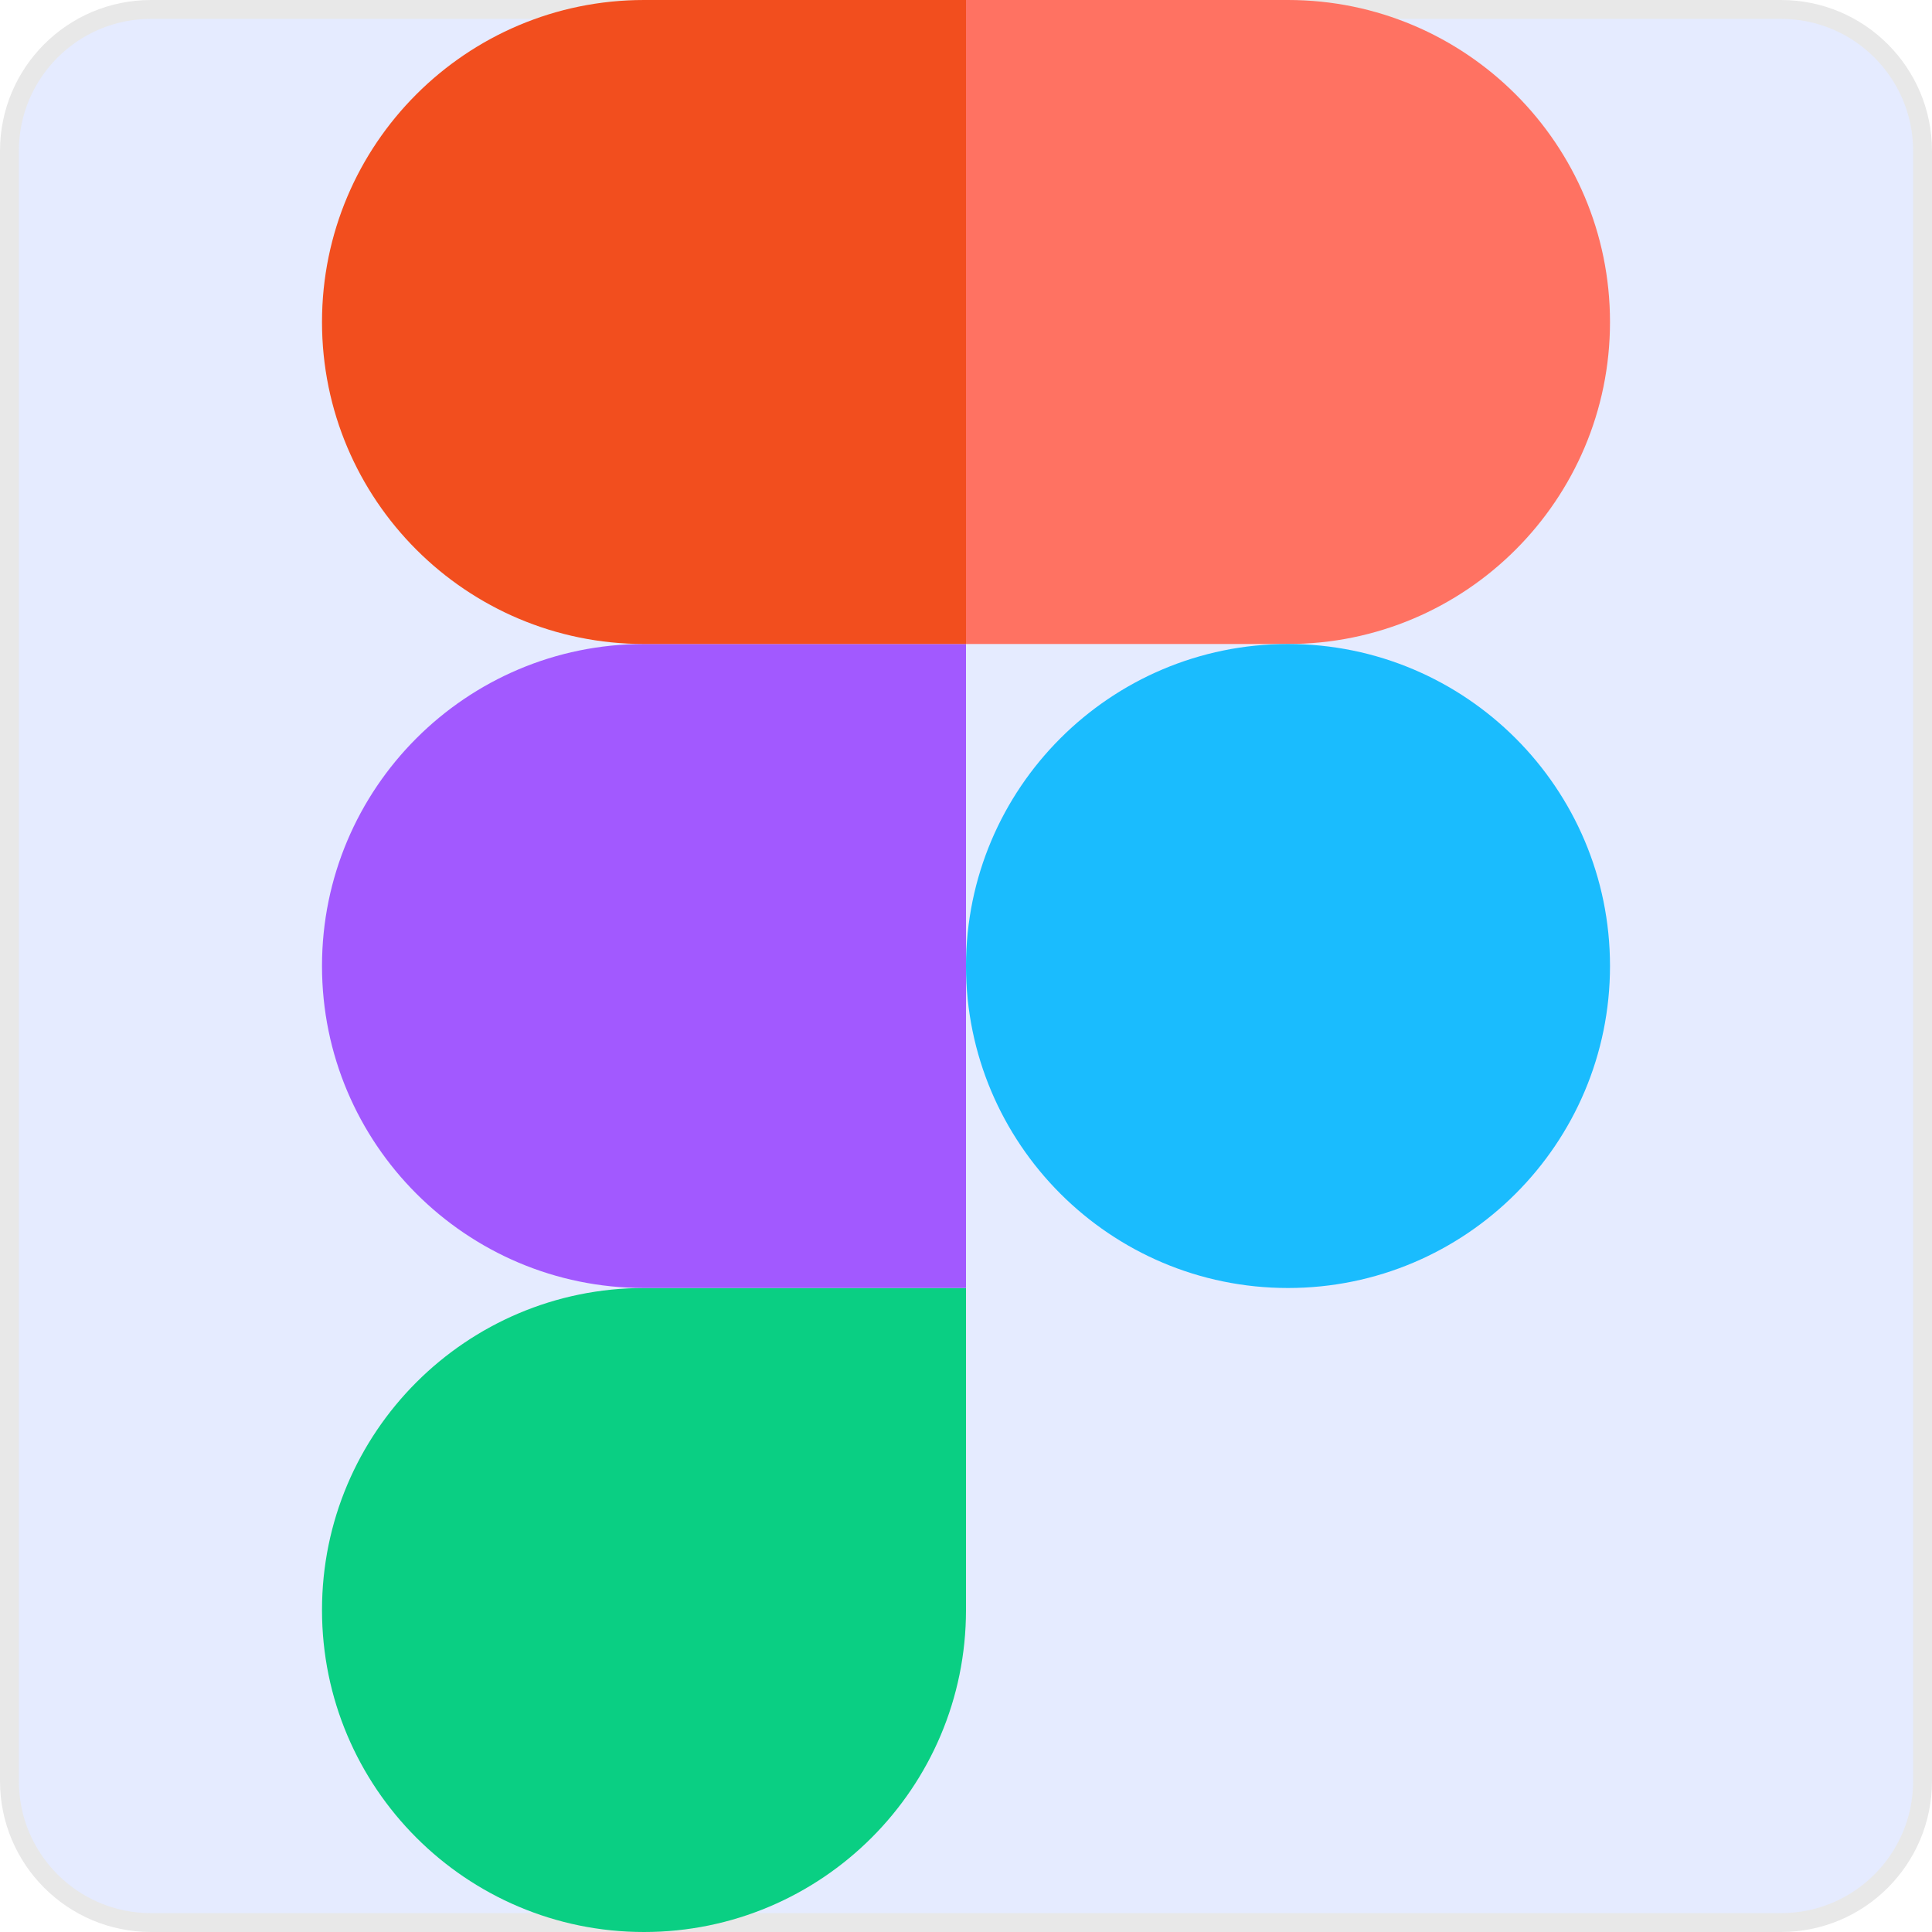
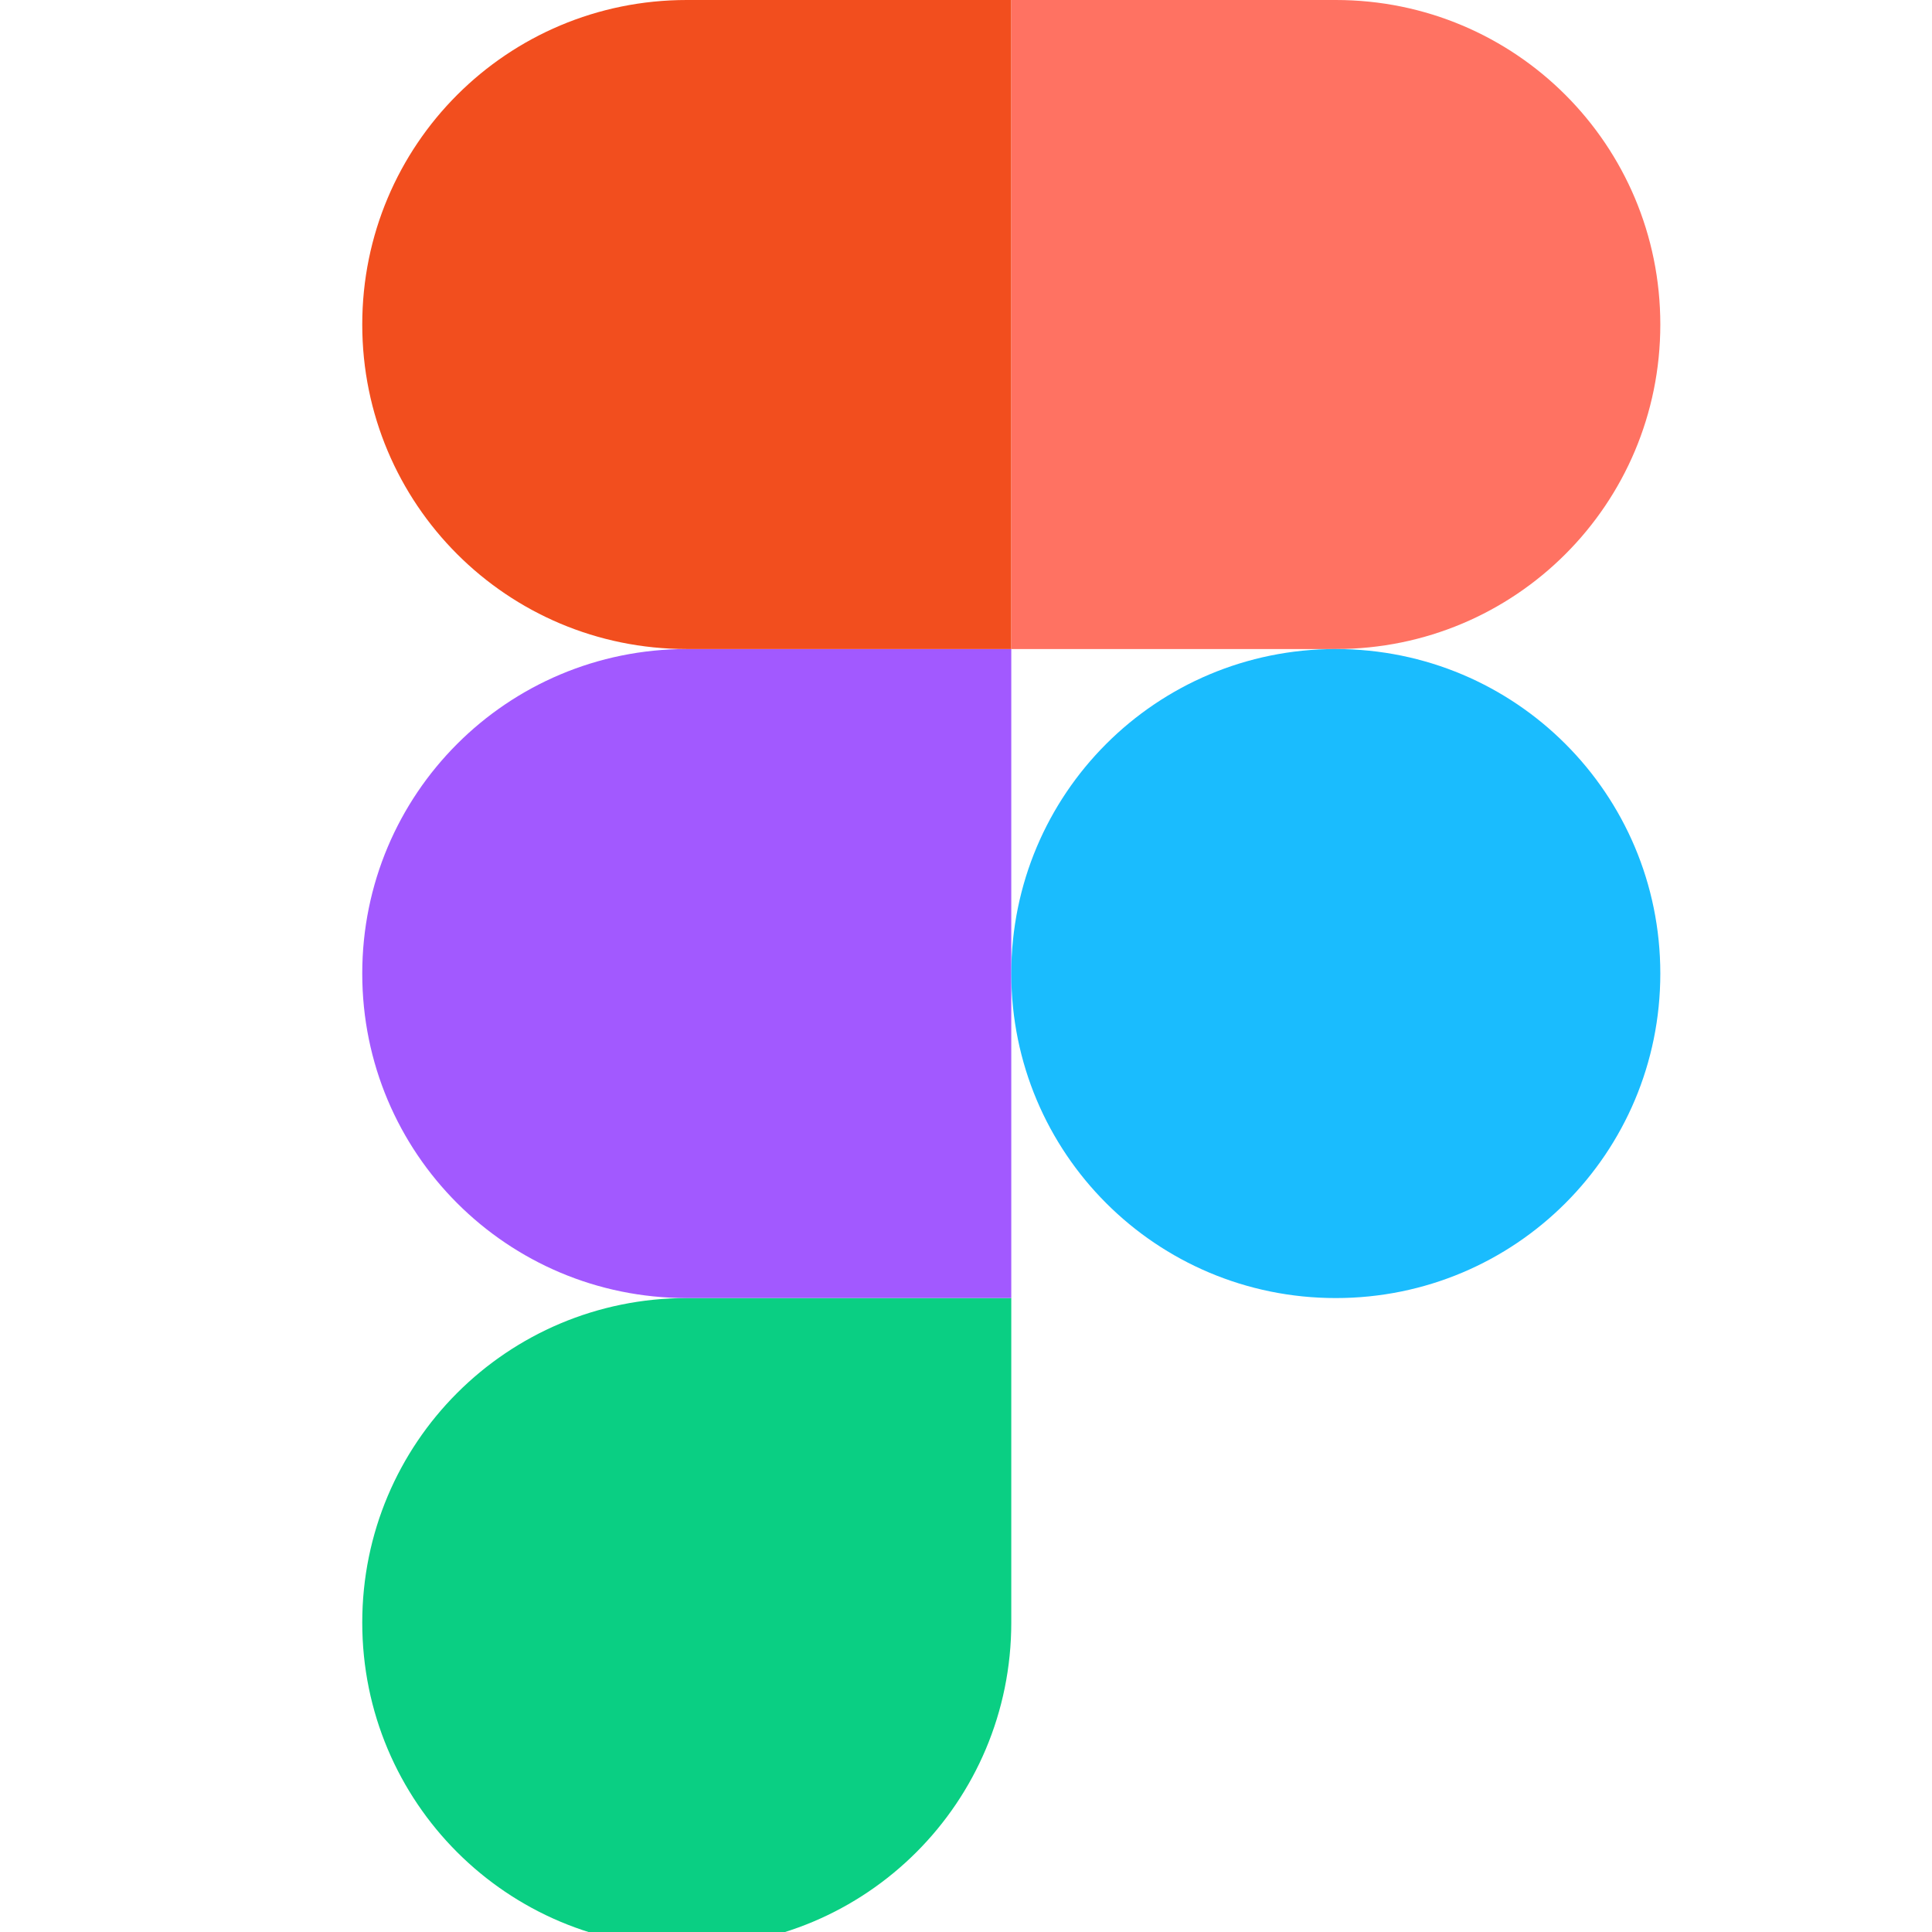
- <svg xmlns="http://www.w3.org/2000/svg" xmlns:xlink="http://www.w3.org/1999/xlink" width="512" height="512" viewBox="0 0 512 512" fill="none" class="h-full w-full" id="iconWithBackground">
-   <rect id="r4" width="502" height="502" x="5" y="5" rx="35" fill="#e5ebff" stroke="#000000" stroke-width="10" stroke-opacity="9%" paint-order="stroke" />
-   <defs>
-     <linearGradient id="linearGradient" gradientUnits="userSpaceOnUse" gradientTransform="rotate(0)" style="transform-origin: center center;">
-       <stop stop-color="#8e2de2" />
-       <stop offset="1" stop-color="#4a00e0" />
-     </linearGradient>
-     <radialGradient id="glare" cx="0" cy="0" r="1" gradientUnits="userSpaceOnUse" gradientTransform="translate(256) rotate(90) scale(512)">
-       <stop stop-color="white" />
-       <stop offset="1" stop-color="white" stop-opacity="0" />
-     </radialGradient>
-     <clipPath id="clip">
-       <use xlink:href="#r4" />
-     </clipPath>
-   </defs>
-   <svg aria-hidden="true" role="img" x="0" y="0" class="iconify iconify--logos" width="512" height="512" viewBox="0 0 256 384" style="color: rgb(0, 0, 0);">
-     <path fill="#0ACF83" d="M64 384c35.328 0 64-28.672 64-64v-64H64c-35.328 0-64 28.672-64 64s28.672 64 64 64Z" />
-     <path fill="#A259FF" d="M0 192c0-35.328 28.672-64 64-64h64v128H64c-35.328 0-64-28.672-64-64Z" />
-     <path fill="#F24E1E" d="M0 64C0 28.672 28.672 0 64 0h64v128H64C28.672 128 0 99.328 0 64Z" />
-     <path fill="#FF7262" d="M128 0h64c35.328 0 64 28.672 64 64s-28.672 64-64 64h-64V0Z" />
-     <path fill="#1ABCFE" d="M256 192c0 35.328-28.672 64-64 64s-64-28.672-64-64s28.672-64 64-64s64 28.672 64 64Z" />
-   </svg>
+ <svg xmlns="http://www.w3.org/2000/svg" width="512" height="512" viewBox="0 0 128 128">
+   <path fill="#0acf83" d="M45.5 129c11.9 0 21.5-9.6 21.5-21.5V86H45.5C33.6 86 24 95.6 24 107.5S33.6 129 45.5 129zm0 0" />
+   <path fill="#a259ff" d="M24 64.5C24 52.6 33.6 43 45.5 43H67v43H45.5C33.6 86 24 76.4 24 64.5zm0 0" />
+   <path fill="#f24e1e" d="M24 21.5C24 9.6 33.6 0 45.5 0H67v43H45.5C33.6 43 24 33.4 24 21.5zm0 0" />
+   <path fill="#ff7262" d="M67 0h21.5C100.4 0 110 9.6 110 21.5S100.4 43 88.5 43H67zm0 0" />
+   <path fill="#1abcfe" d="M110 64.5c0 11.9-9.6 21.5-21.5 21.5S67 76.4 67 64.5S76.6 43 88.5 43S110 52.6 110 64.5zm0 0" />
</svg>
